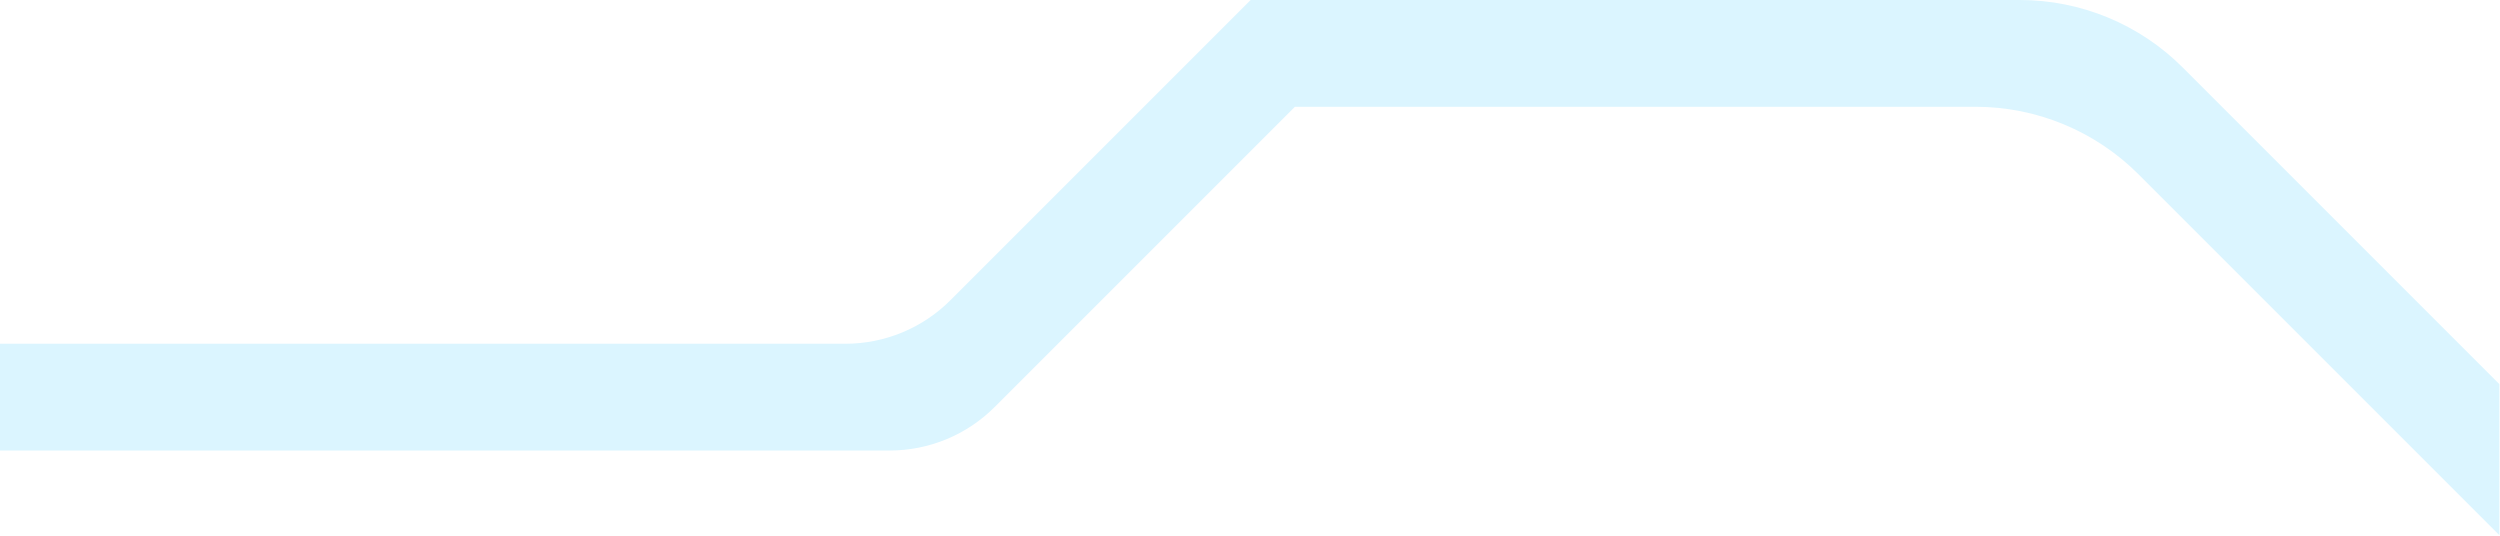
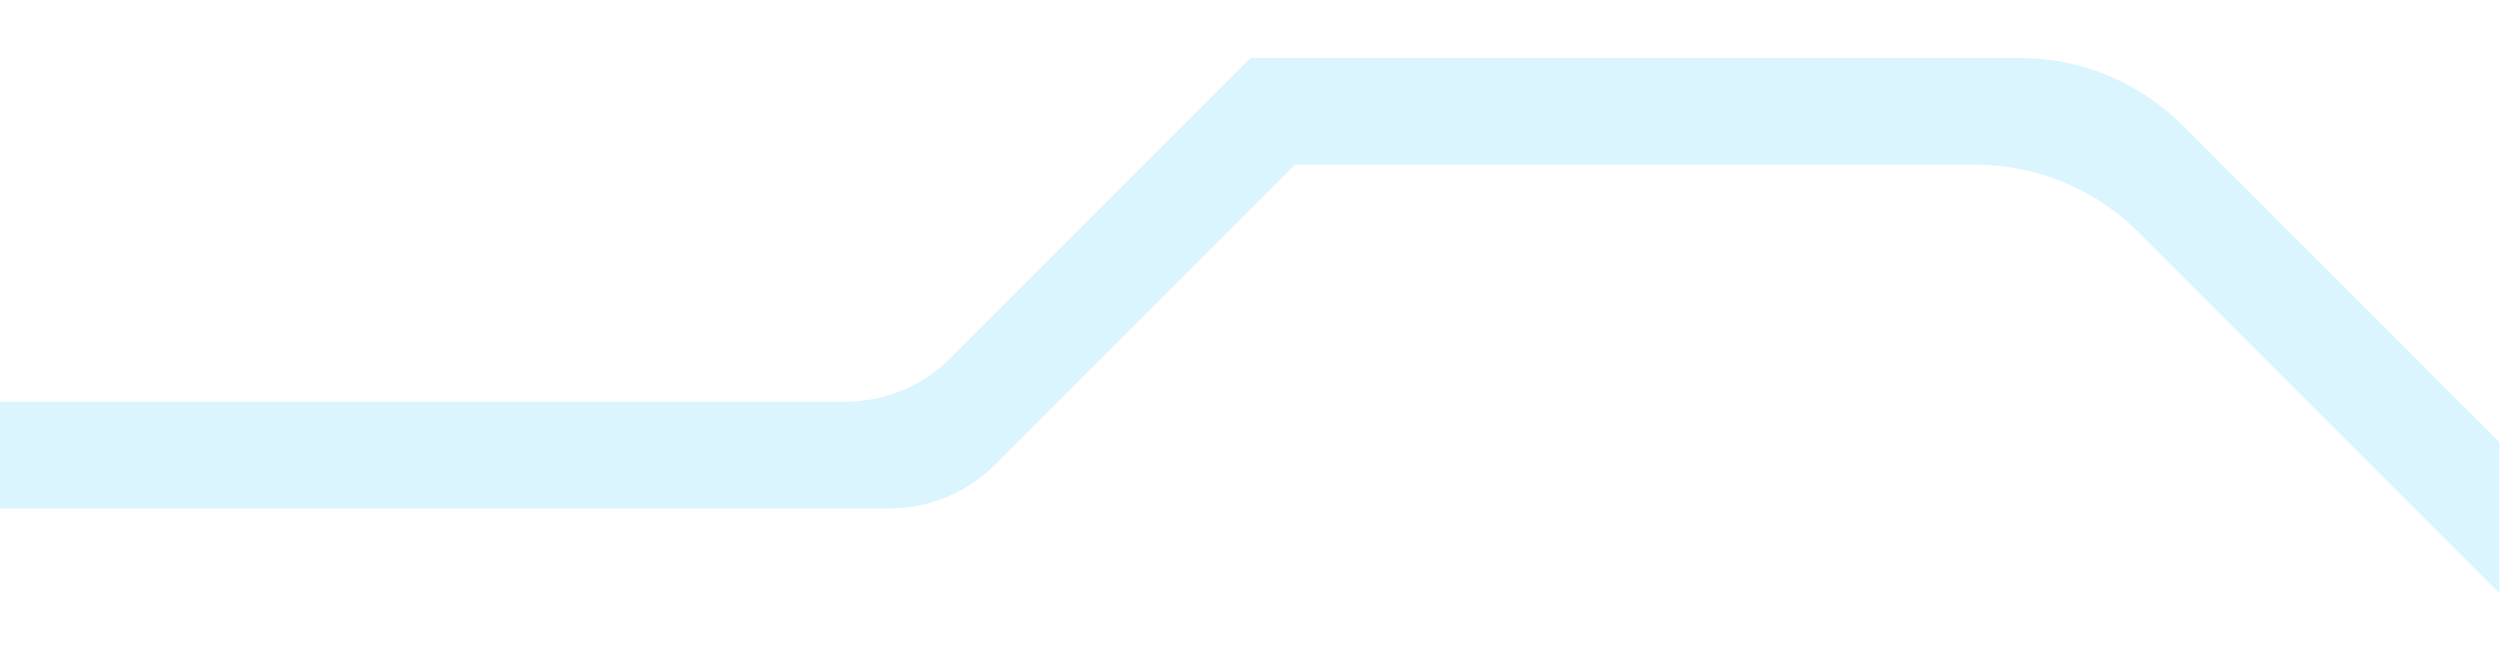
- <svg xmlns="http://www.w3.org/2000/svg" width="1920" height="411" viewBox="0 0 1920 411" fill="none">
+ <svg xmlns="http://www.w3.org/2000/svg" width="1920" height="500" viewBox="0 0 1920 411" fill="none">
  <path d="M649.28 264H-0.5L-1 346H683.28C713.514 346 742.511 333.989 763.89 312.61L994.5 82H1517.18C1564.13 82 1609.15 100.648 1642.34 133.842L1919.5 411V295L1676.34 51.842C1643.15 18.648 1598.13 0 1551.18 0H960.5L729.89 230.61C708.511 251.989 679.514 264 649.28 264Z" fill="#DBF5FF" />
</svg>
